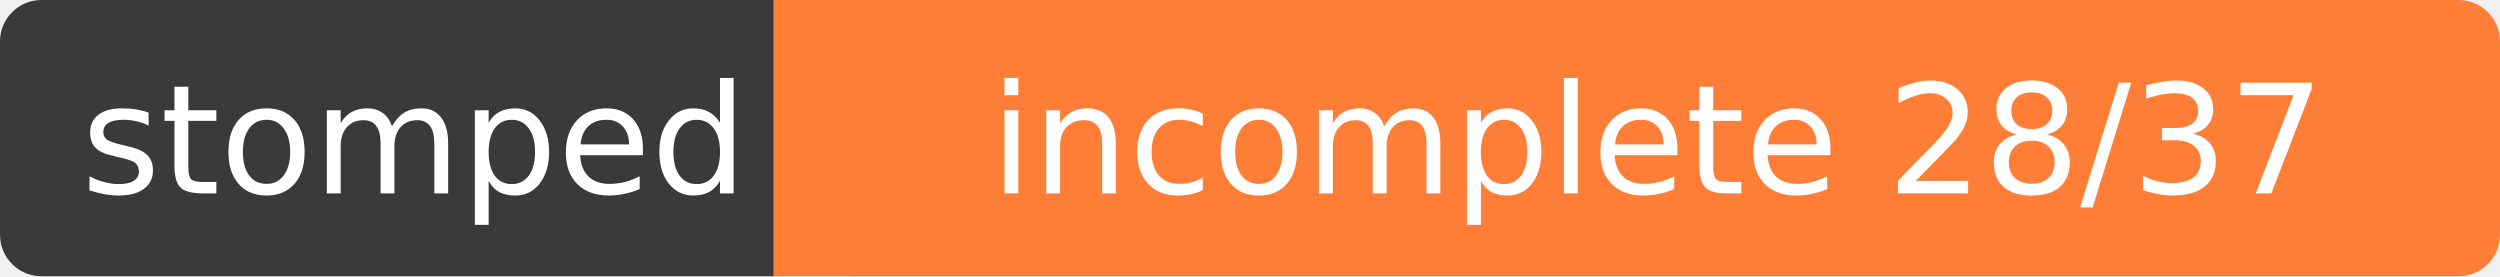
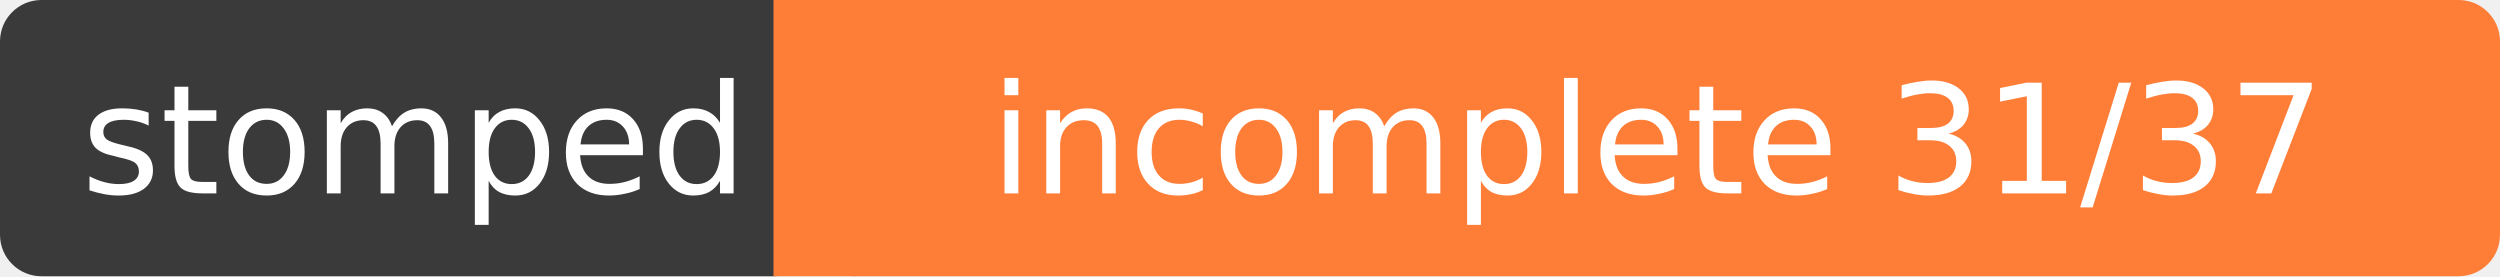
- <svg xmlns="http://www.w3.org/2000/svg" width="181" height="20" role="img" aria-label="stomped: incomplete 28/37">
+ <svg xmlns="http://www.w3.org/2000/svg" width="181" height="20" role="img" aria-label="stomped: incomplete 31/37">
  <rect width="59" height="20" rx="3" fill="#3a3a3a" />
  <rect x="59" width="122" height="20" rx="3" fill="#fe7d37" />
  <rect x="56" width="6" height="20" fill="#fe7d37" />
  <g fill="#fff" font-family="Verdana,DejaVu Sans,sans-serif" font-size="11" text-anchor="middle">
    <text x="30" y="14">stomped</text>
-     <text x="120" y="14">incomplete 28/37</text>
+     <text x="120" y="14">incomplete 31/37</text>
  </g>
</svg>
